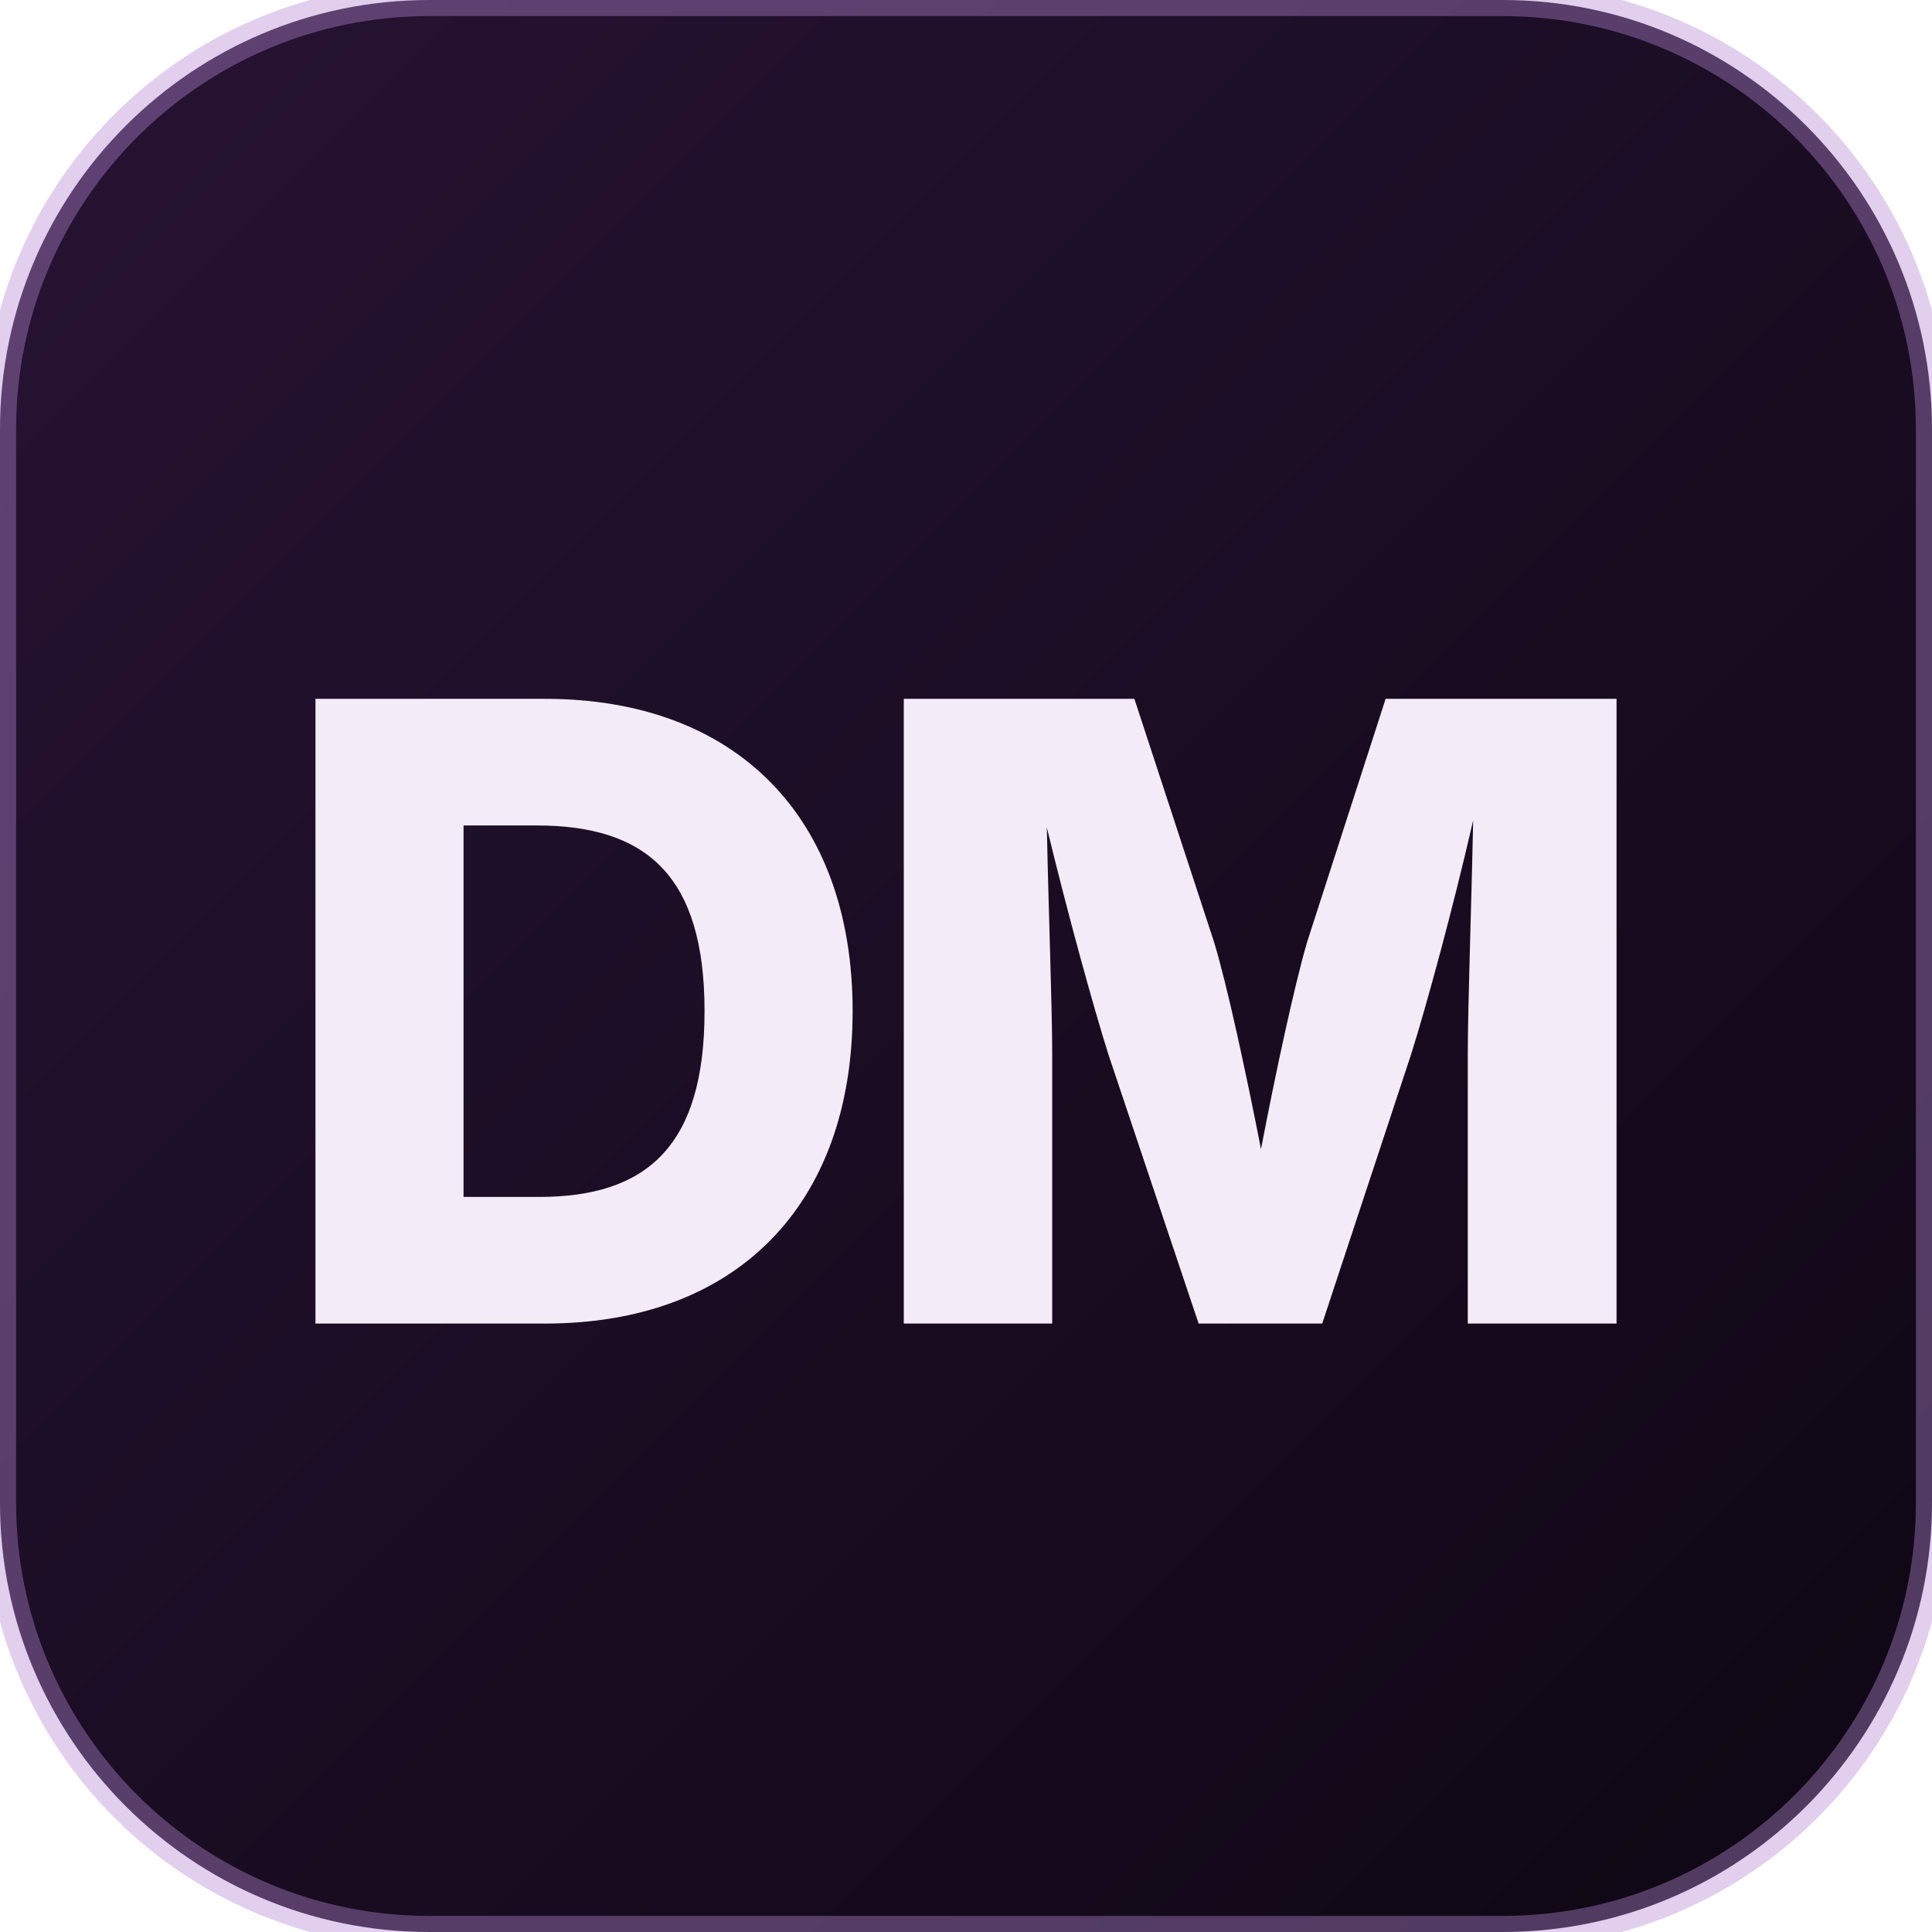
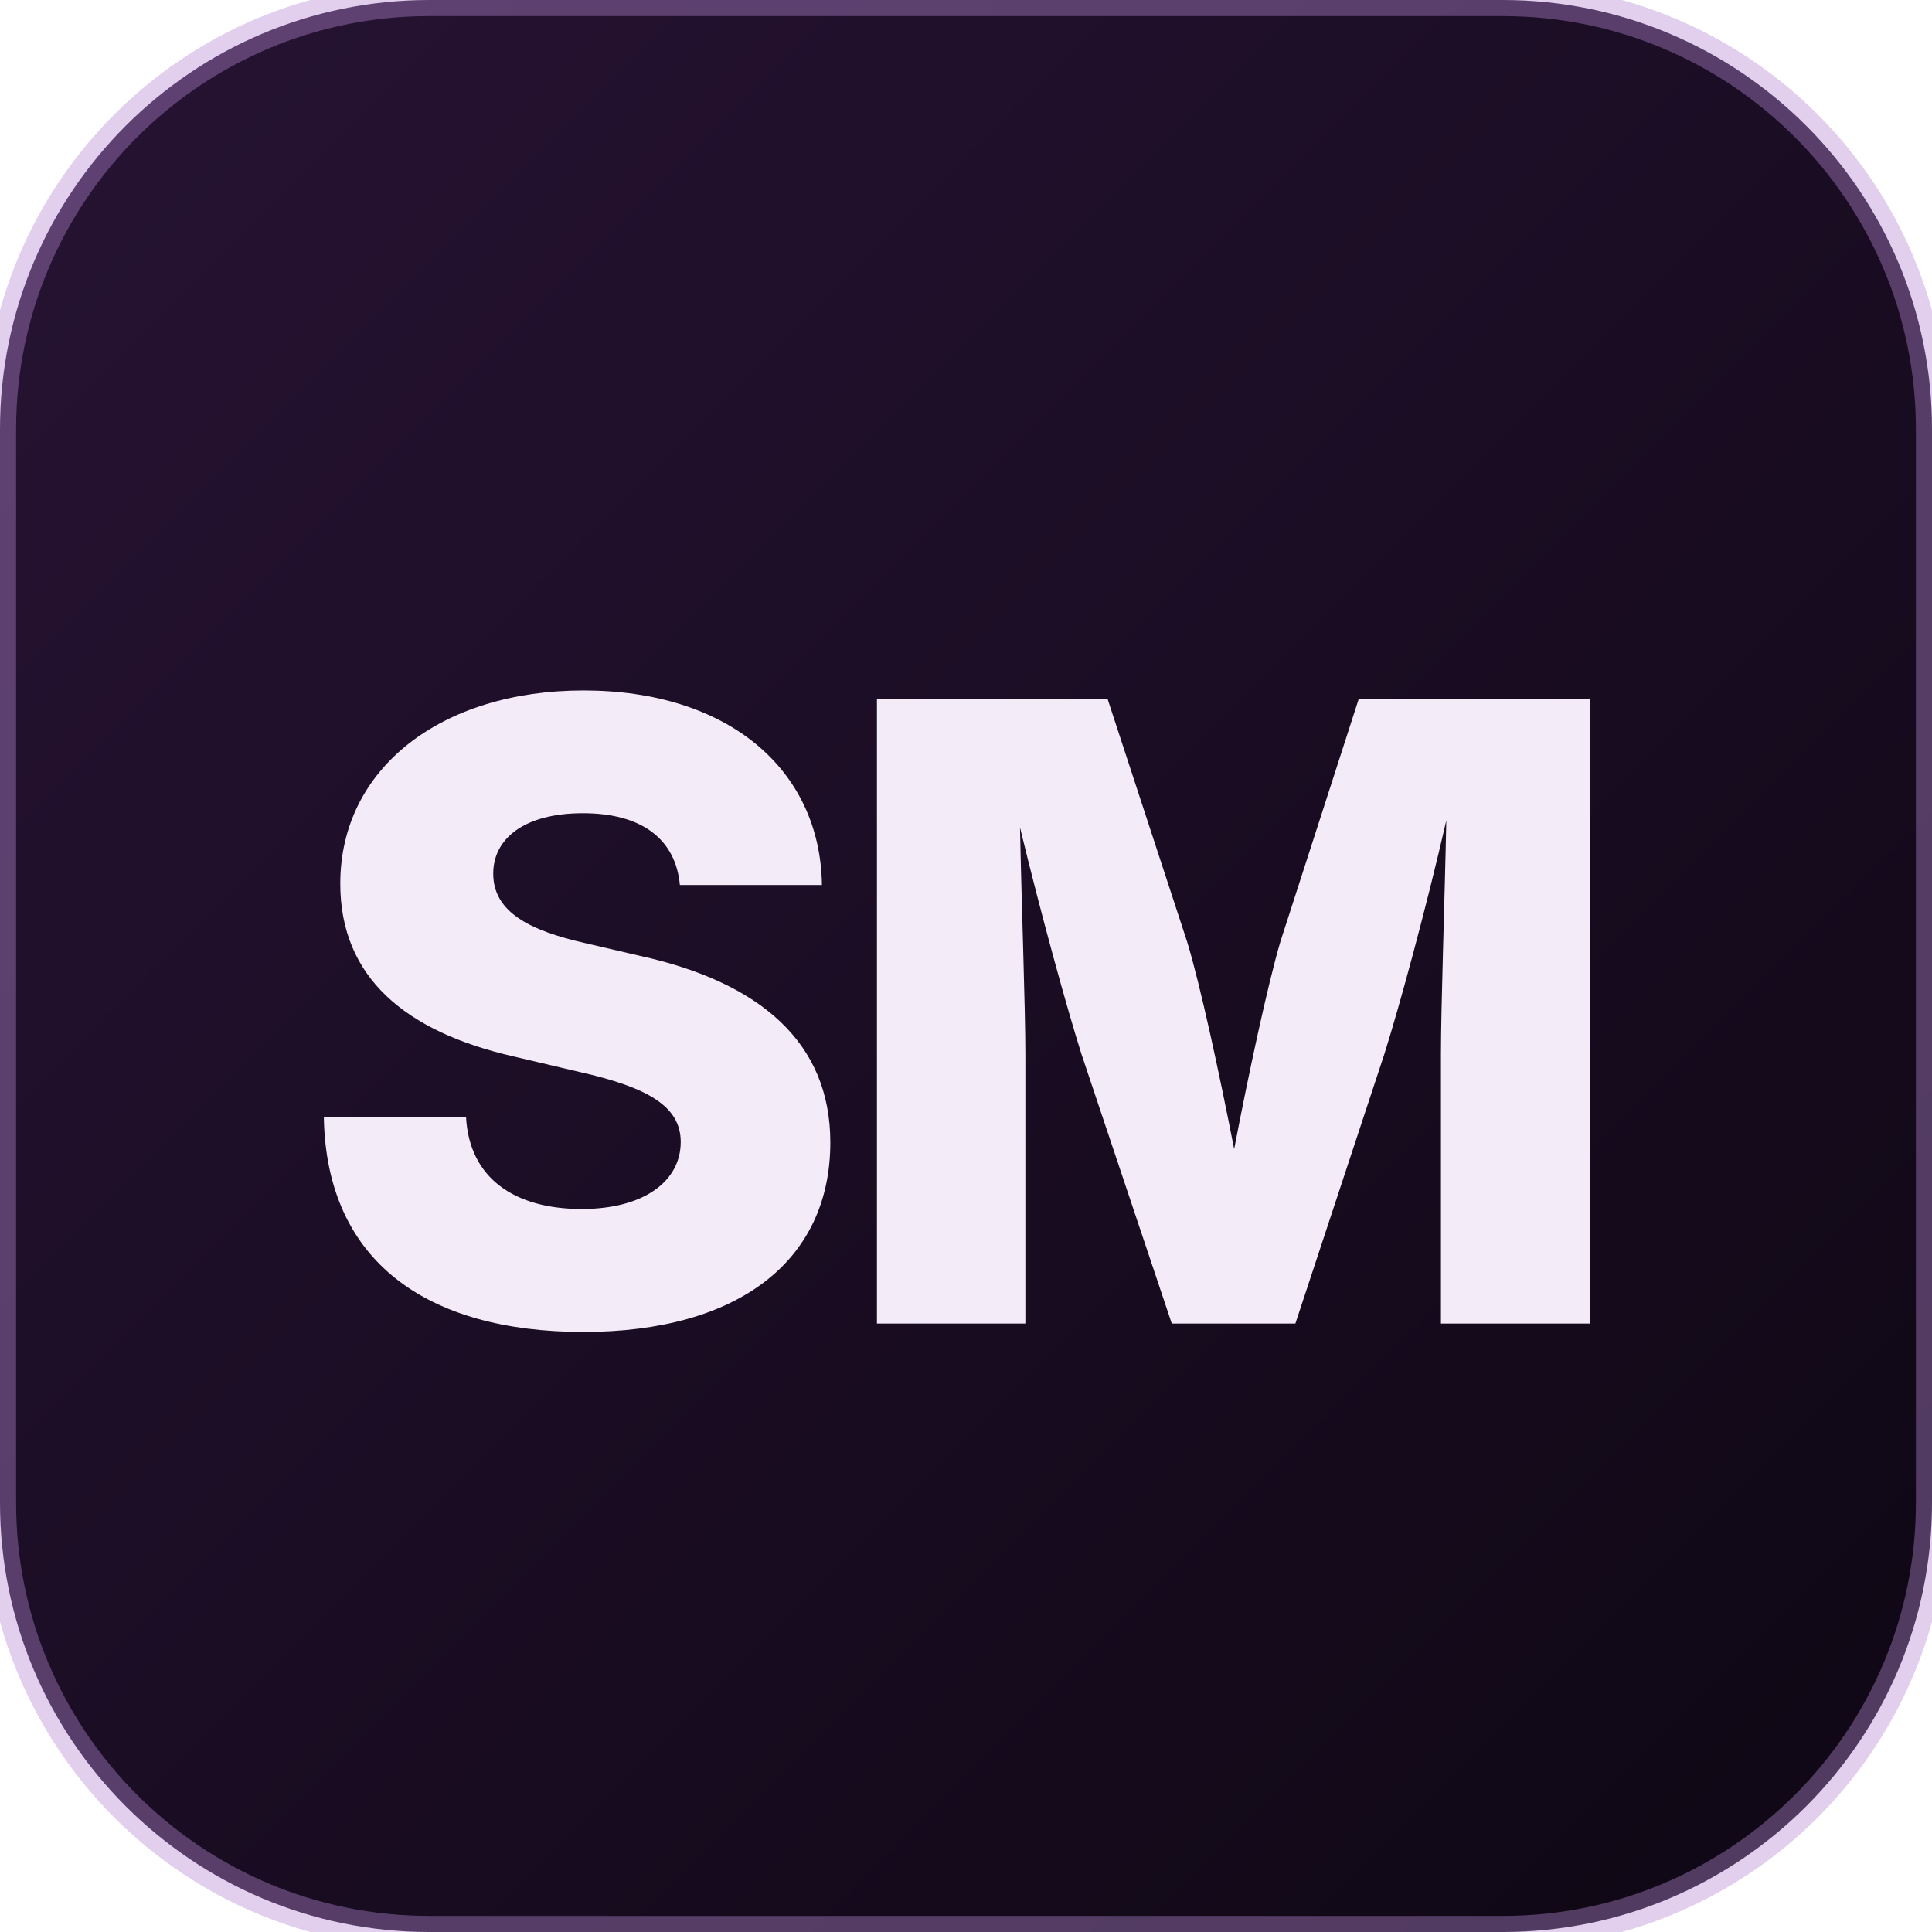
<svg xmlns="http://www.w3.org/2000/svg" viewBox="0 0 180 180">
  <defs>
    <linearGradient id="bg" x1="0%" y1="0%" x2="100%" y2="100%">
      <stop offset="0%" stop-color="#271334" />
      <stop offset="100%" stop-color="#0E0713" />
    </linearGradient>
  </defs>
  <rect width="180" height="180" rx="40" fill="url(#bg)" stroke="#B588D3" stroke-width="3" stroke-opacity="0.4" />
-   <text x="90" y="93" fill="#F3ECF8" font-family="system-ui, -apple-system, sans-serif" font-weight="800" font-size="80" text-anchor="middle" dominant-baseline="middle" letter-spacing="-3">DM</text>
+   <text x="90" y="93" fill="#F3ECF8" font-family="system-ui, -apple-system, sans-serif" font-weight="800" font-size="80" text-anchor="middle" dominant-baseline="middle" letter-spacing="-3">SM</text>
</svg>
